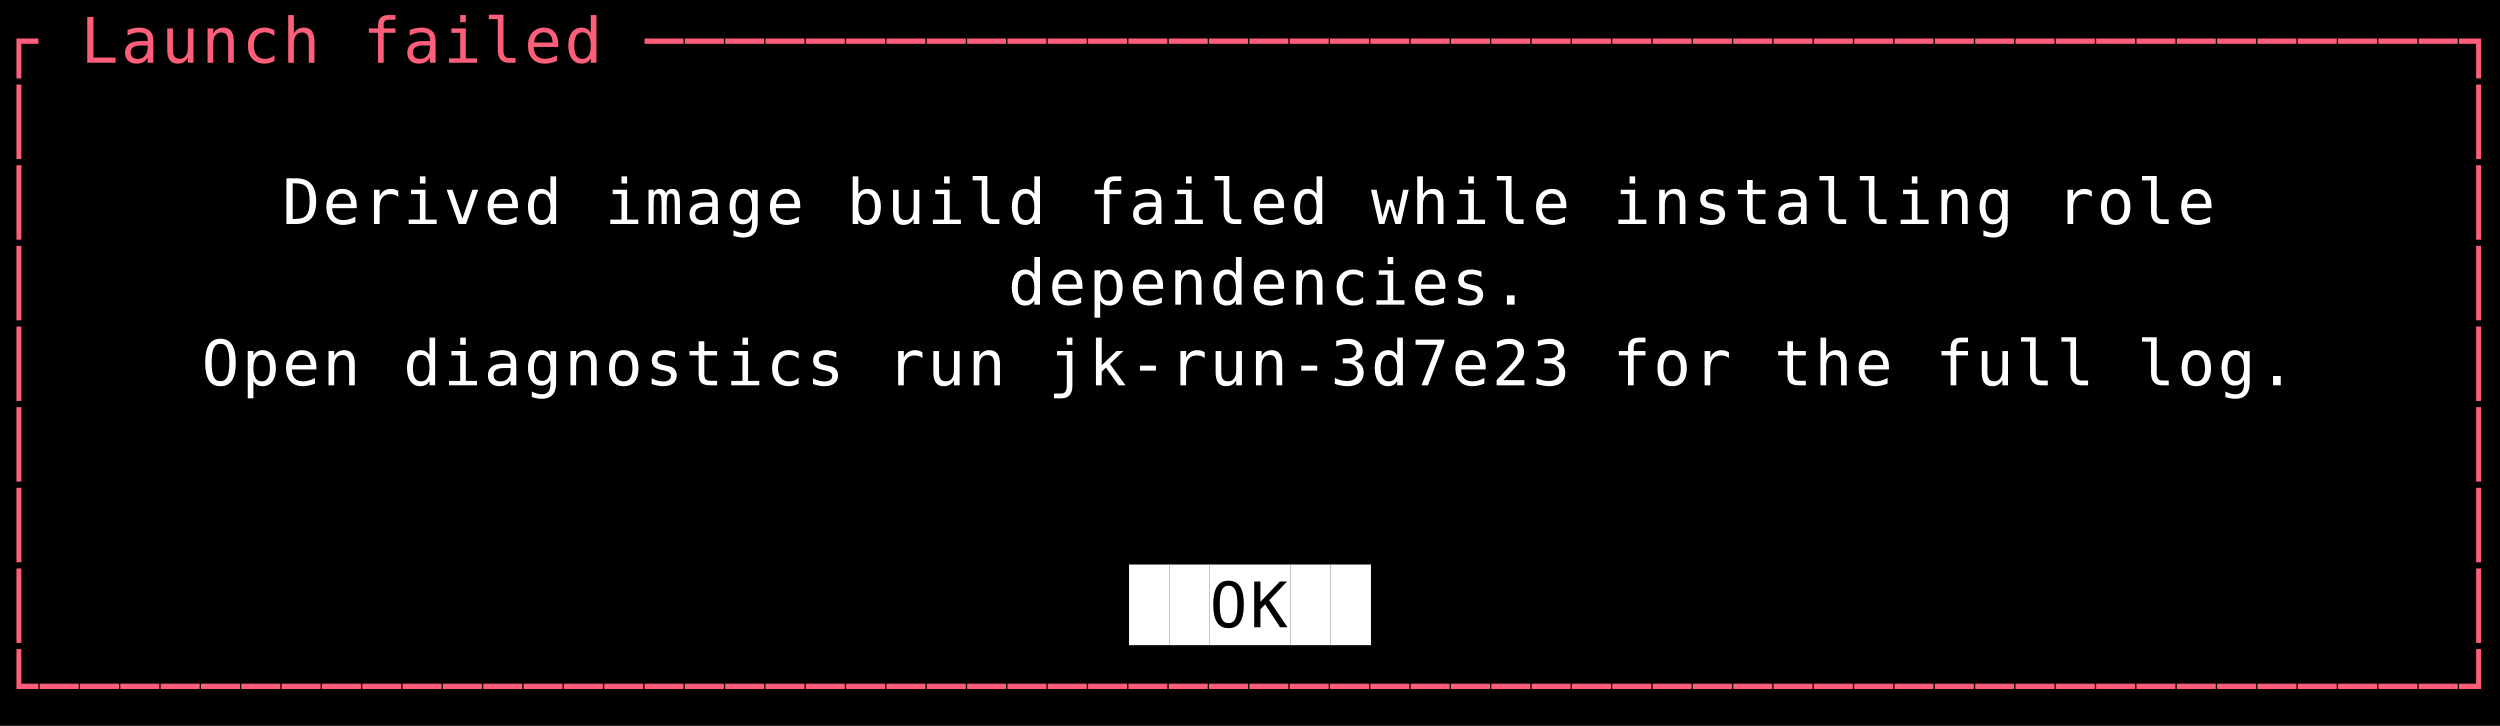
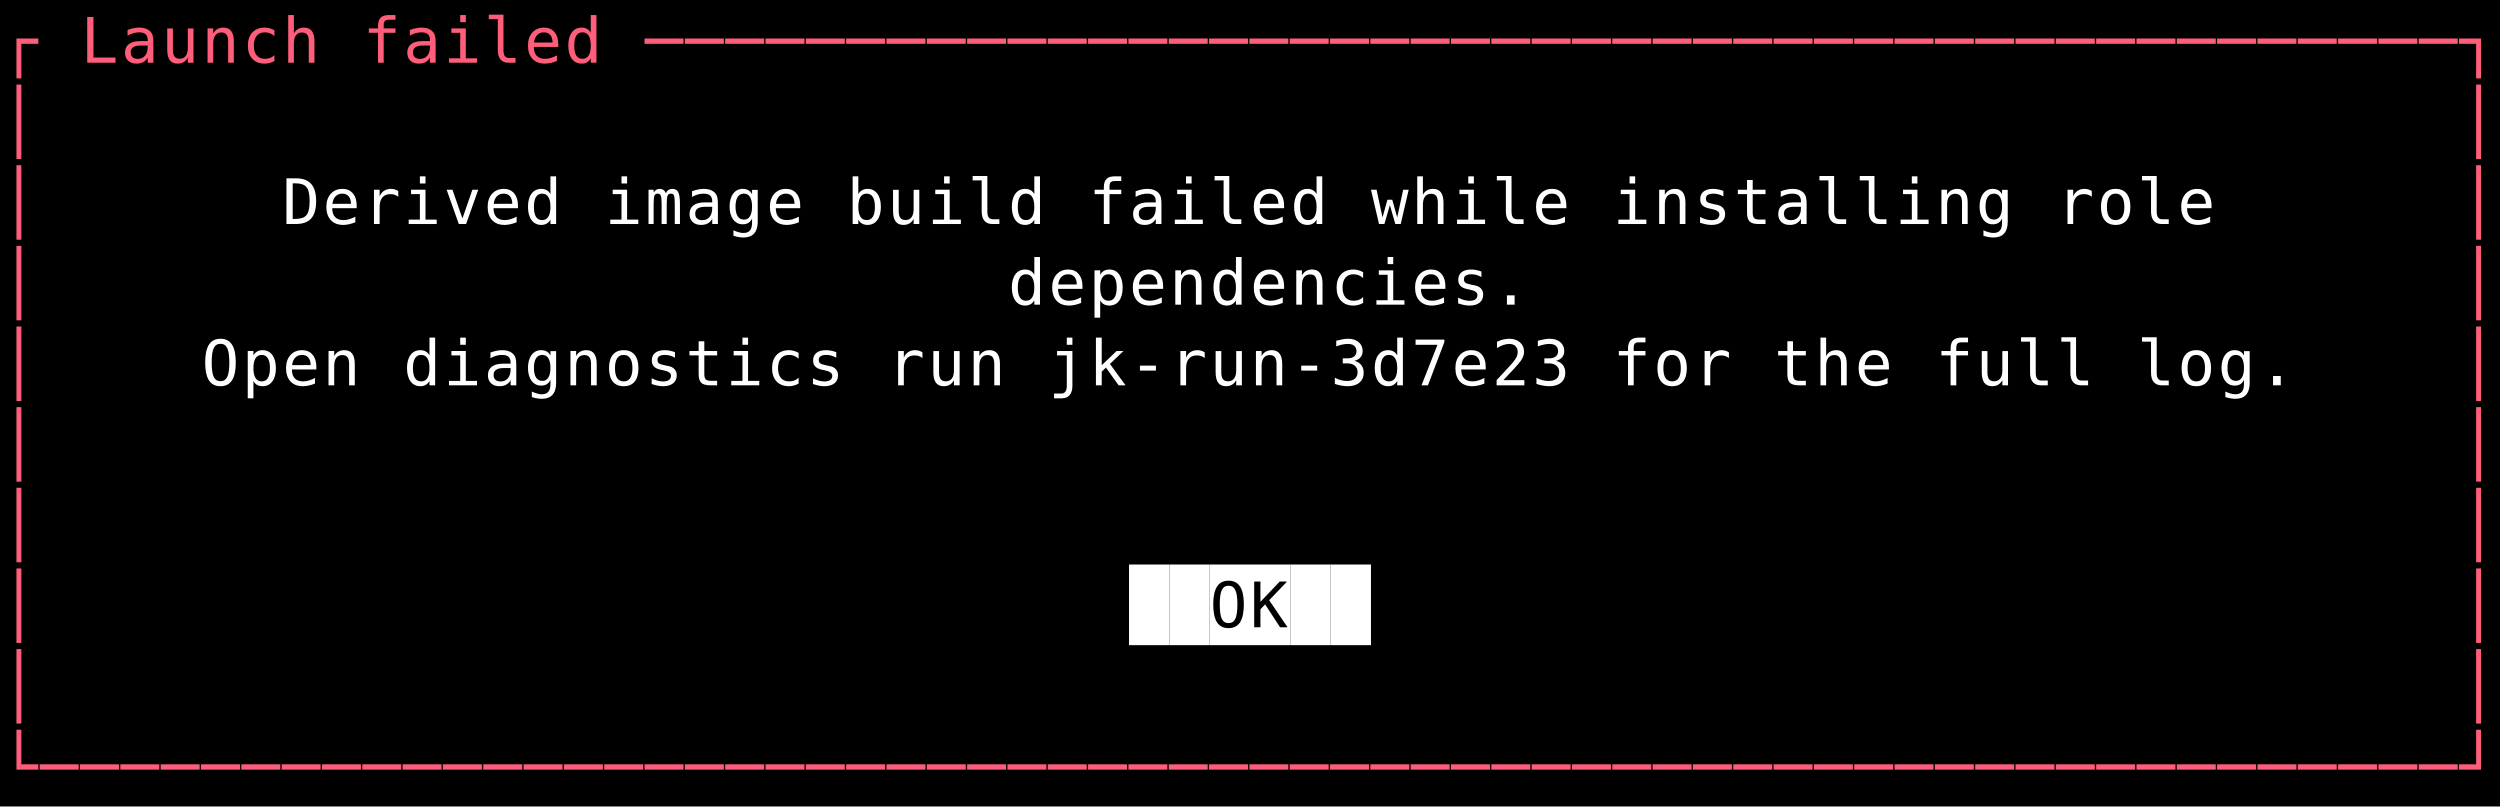
- <svg xmlns="http://www.w3.org/2000/svg" width="558" height="162" viewBox="0 0 558 162" role="img" aria-label="Error dialog" style="background:#000000">
+ <svg xmlns="http://www.w3.org/2000/svg" width="558" height="180" viewBox="0 0 558 180" role="img" aria-label="Error dialog" style="background:#000000">
  <rect width="100%" height="100%" fill="#000000" />
  <g font-family="ui-monospace, SFMono-Regular, Menlo, Consolas, monospace" font-size="14">
    <text x="0" y="14" fill="#ff5e7a">┌</text>
    <text x="18" y="14" fill="#ff5e7a">L</text>
    <text x="27" y="14" fill="#ff5e7a">a</text>
    <text x="36" y="14" fill="#ff5e7a">u</text>
    <text x="45" y="14" fill="#ff5e7a">n</text>
    <text x="54" y="14" fill="#ff5e7a">c</text>
    <text x="63" y="14" fill="#ff5e7a">h</text>
    <text x="81" y="14" fill="#ff5e7a">f</text>
    <text x="90" y="14" fill="#ff5e7a">a</text>
    <text x="99" y="14" fill="#ff5e7a">i</text>
    <text x="108" y="14" fill="#ff5e7a">l</text>
    <text x="117" y="14" fill="#ff5e7a">e</text>
    <text x="126" y="14" fill="#ff5e7a">d</text>
    <text x="144" y="14" fill="#ff5e7a">─</text>
    <text x="153" y="14" fill="#ff5e7a">─</text>
    <text x="162" y="14" fill="#ff5e7a">─</text>
    <text x="171" y="14" fill="#ff5e7a">─</text>
    <text x="180" y="14" fill="#ff5e7a">─</text>
    <text x="189" y="14" fill="#ff5e7a">─</text>
    <text x="198" y="14" fill="#ff5e7a">─</text>
    <text x="207" y="14" fill="#ff5e7a">─</text>
    <text x="216" y="14" fill="#ff5e7a">─</text>
    <text x="225" y="14" fill="#ff5e7a">─</text>
    <text x="234" y="14" fill="#ff5e7a">─</text>
    <text x="243" y="14" fill="#ff5e7a">─</text>
    <text x="252" y="14" fill="#ff5e7a">─</text>
    <text x="261" y="14" fill="#ff5e7a">─</text>
    <text x="270" y="14" fill="#ff5e7a">─</text>
    <text x="279" y="14" fill="#ff5e7a">─</text>
    <text x="288" y="14" fill="#ff5e7a">─</text>
    <text x="297" y="14" fill="#ff5e7a">─</text>
    <text x="306" y="14" fill="#ff5e7a">─</text>
    <text x="315" y="14" fill="#ff5e7a">─</text>
    <text x="324" y="14" fill="#ff5e7a">─</text>
    <text x="333" y="14" fill="#ff5e7a">─</text>
    <text x="342" y="14" fill="#ff5e7a">─</text>
    <text x="351" y="14" fill="#ff5e7a">─</text>
    <text x="360" y="14" fill="#ff5e7a">─</text>
    <text x="369" y="14" fill="#ff5e7a">─</text>
    <text x="378" y="14" fill="#ff5e7a">─</text>
    <text x="387" y="14" fill="#ff5e7a">─</text>
    <text x="396" y="14" fill="#ff5e7a">─</text>
    <text x="405" y="14" fill="#ff5e7a">─</text>
    <text x="414" y="14" fill="#ff5e7a">─</text>
    <text x="423" y="14" fill="#ff5e7a">─</text>
    <text x="432" y="14" fill="#ff5e7a">─</text>
    <text x="441" y="14" fill="#ff5e7a">─</text>
    <text x="450" y="14" fill="#ff5e7a">─</text>
    <text x="459" y="14" fill="#ff5e7a">─</text>
    <text x="468" y="14" fill="#ff5e7a">─</text>
    <text x="477" y="14" fill="#ff5e7a">─</text>
    <text x="486" y="14" fill="#ff5e7a">─</text>
    <text x="495" y="14" fill="#ff5e7a">─</text>
    <text x="504" y="14" fill="#ff5e7a">─</text>
    <text x="513" y="14" fill="#ff5e7a">─</text>
    <text x="522" y="14" fill="#ff5e7a">─</text>
    <text x="531" y="14" fill="#ff5e7a">─</text>
    <text x="540" y="14" fill="#ff5e7a">─</text>
    <text x="549" y="14" fill="#ff5e7a">┐</text>
    <text x="0" y="32" fill="#ff5e7a">│</text>
    <text x="549" y="32" fill="#ff5e7a">│</text>
    <text x="0" y="50" fill="#ff5e7a">│</text>
    <text x="63" y="50" fill="#ffffff">D</text>
    <text x="72" y="50" fill="#ffffff">e</text>
    <text x="81" y="50" fill="#ffffff">r</text>
    <text x="90" y="50" fill="#ffffff">i</text>
    <text x="99" y="50" fill="#ffffff">v</text>
    <text x="108" y="50" fill="#ffffff">e</text>
    <text x="117" y="50" fill="#ffffff">d</text>
    <text x="135" y="50" fill="#ffffff">i</text>
    <text x="144" y="50" fill="#ffffff">m</text>
    <text x="153" y="50" fill="#ffffff">a</text>
    <text x="162" y="50" fill="#ffffff">g</text>
    <text x="171" y="50" fill="#ffffff">e</text>
    <text x="189" y="50" fill="#ffffff">b</text>
    <text x="198" y="50" fill="#ffffff">u</text>
    <text x="207" y="50" fill="#ffffff">i</text>
    <text x="216" y="50" fill="#ffffff">l</text>
    <text x="225" y="50" fill="#ffffff">d</text>
    <text x="243" y="50" fill="#ffffff">f</text>
    <text x="252" y="50" fill="#ffffff">a</text>
    <text x="261" y="50" fill="#ffffff">i</text>
    <text x="270" y="50" fill="#ffffff">l</text>
    <text x="279" y="50" fill="#ffffff">e</text>
    <text x="288" y="50" fill="#ffffff">d</text>
    <text x="306" y="50" fill="#ffffff">w</text>
    <text x="315" y="50" fill="#ffffff">h</text>
    <text x="324" y="50" fill="#ffffff">i</text>
    <text x="333" y="50" fill="#ffffff">l</text>
    <text x="342" y="50" fill="#ffffff">e</text>
    <text x="360" y="50" fill="#ffffff">i</text>
    <text x="369" y="50" fill="#ffffff">n</text>
    <text x="378" y="50" fill="#ffffff">s</text>
    <text x="387" y="50" fill="#ffffff">t</text>
    <text x="396" y="50" fill="#ffffff">a</text>
    <text x="405" y="50" fill="#ffffff">l</text>
    <text x="414" y="50" fill="#ffffff">l</text>
    <text x="423" y="50" fill="#ffffff">i</text>
    <text x="432" y="50" fill="#ffffff">n</text>
    <text x="441" y="50" fill="#ffffff">g</text>
    <text x="459" y="50" fill="#ffffff">r</text>
    <text x="468" y="50" fill="#ffffff">o</text>
    <text x="477" y="50" fill="#ffffff">l</text>
    <text x="486" y="50" fill="#ffffff">e</text>
    <text x="549" y="50" fill="#ff5e7a">│</text>
    <text x="0" y="68" fill="#ff5e7a">│</text>
    <text x="225" y="68" fill="#ffffff">d</text>
    <text x="234" y="68" fill="#ffffff">e</text>
    <text x="243" y="68" fill="#ffffff">p</text>
    <text x="252" y="68" fill="#ffffff">e</text>
    <text x="261" y="68" fill="#ffffff">n</text>
    <text x="270" y="68" fill="#ffffff">d</text>
    <text x="279" y="68" fill="#ffffff">e</text>
    <text x="288" y="68" fill="#ffffff">n</text>
    <text x="297" y="68" fill="#ffffff">c</text>
    <text x="306" y="68" fill="#ffffff">i</text>
    <text x="315" y="68" fill="#ffffff">e</text>
    <text x="324" y="68" fill="#ffffff">s</text>
    <text x="333" y="68" fill="#ffffff">.</text>
    <text x="549" y="68" fill="#ff5e7a">│</text>
    <text x="0" y="86" fill="#ff5e7a">│</text>
    <text x="45" y="86" fill="#ffffff">O</text>
    <text x="54" y="86" fill="#ffffff">p</text>
    <text x="63" y="86" fill="#ffffff">e</text>
    <text x="72" y="86" fill="#ffffff">n</text>
    <text x="90" y="86" fill="#ffffff">d</text>
    <text x="99" y="86" fill="#ffffff">i</text>
    <text x="108" y="86" fill="#ffffff">a</text>
    <text x="117" y="86" fill="#ffffff">g</text>
    <text x="126" y="86" fill="#ffffff">n</text>
    <text x="135" y="86" fill="#ffffff">o</text>
    <text x="144" y="86" fill="#ffffff">s</text>
    <text x="153" y="86" fill="#ffffff">t</text>
    <text x="162" y="86" fill="#ffffff">i</text>
    <text x="171" y="86" fill="#ffffff">c</text>
    <text x="180" y="86" fill="#ffffff">s</text>
    <text x="198" y="86" fill="#ffffff">r</text>
    <text x="207" y="86" fill="#ffffff">u</text>
    <text x="216" y="86" fill="#ffffff">n</text>
    <text x="234" y="86" fill="#ffffff">j</text>
    <text x="243" y="86" fill="#ffffff">k</text>
    <text x="252" y="86" fill="#ffffff">-</text>
    <text x="261" y="86" fill="#ffffff">r</text>
    <text x="270" y="86" fill="#ffffff">u</text>
    <text x="279" y="86" fill="#ffffff">n</text>
    <text x="288" y="86" fill="#ffffff">-</text>
    <text x="297" y="86" fill="#ffffff">3</text>
    <text x="306" y="86" fill="#ffffff">d</text>
    <text x="315" y="86" fill="#ffffff">7</text>
    <text x="324" y="86" fill="#ffffff">e</text>
    <text x="333" y="86" fill="#ffffff">2</text>
    <text x="342" y="86" fill="#ffffff">3</text>
    <text x="360" y="86" fill="#ffffff">f</text>
    <text x="369" y="86" fill="#ffffff">o</text>
    <text x="378" y="86" fill="#ffffff">r</text>
    <text x="396" y="86" fill="#ffffff">t</text>
    <text x="405" y="86" fill="#ffffff">h</text>
    <text x="414" y="86" fill="#ffffff">e</text>
    <text x="432" y="86" fill="#ffffff">f</text>
    <text x="441" y="86" fill="#ffffff">u</text>
    <text x="450" y="86" fill="#ffffff">l</text>
    <text x="459" y="86" fill="#ffffff">l</text>
    <text x="477" y="86" fill="#ffffff">l</text>
    <text x="486" y="86" fill="#ffffff">o</text>
    <text x="495" y="86" fill="#ffffff">g</text>
    <text x="504" y="86" fill="#ffffff">.</text>
    <text x="549" y="86" fill="#ff5e7a">│</text>
    <text x="0" y="104" fill="#ff5e7a">│</text>
    <text x="549" y="104" fill="#ff5e7a">│</text>
    <text x="0" y="122" fill="#ff5e7a">│</text>
    <text x="549" y="122" fill="#ff5e7a">│</text>
    <text x="0" y="140" fill="#ff5e7a">│</text>
    <rect x="252" y="126" width="9" height="18" fill="#ffffff" />
    <rect x="261" y="126" width="9" height="18" fill="#ffffff" />
    <rect x="270" y="126" width="9" height="18" fill="#ffffff" />
    <text x="270" y="140" fill="#000000">O</text>
    <rect x="279" y="126" width="9" height="18" fill="#ffffff" />
    <text x="279" y="140" fill="#000000">K</text>
    <rect x="288" y="126" width="9" height="18" fill="#ffffff" />
    <rect x="297" y="126" width="9" height="18" fill="#ffffff" />
    <text x="549" y="140" fill="#ff5e7a">│</text>
-     <text x="0" y="158" fill="#ff5e7a">└</text>
-     <text x="9" y="158" fill="#ff5e7a">─</text>
-     <text x="18" y="158" fill="#ff5e7a">─</text>
-     <text x="27" y="158" fill="#ff5e7a">─</text>
-     <text x="36" y="158" fill="#ff5e7a">─</text>
-     <text x="45" y="158" fill="#ff5e7a">─</text>
-     <text x="54" y="158" fill="#ff5e7a">─</text>
-     <text x="63" y="158" fill="#ff5e7a">─</text>
-     <text x="72" y="158" fill="#ff5e7a">─</text>
-     <text x="81" y="158" fill="#ff5e7a">─</text>
-     <text x="90" y="158" fill="#ff5e7a">─</text>
-     <text x="99" y="158" fill="#ff5e7a">─</text>
-     <text x="108" y="158" fill="#ff5e7a">─</text>
-     <text x="117" y="158" fill="#ff5e7a">─</text>
-     <text x="126" y="158" fill="#ff5e7a">─</text>
-     <text x="135" y="158" fill="#ff5e7a">─</text>
-     <text x="144" y="158" fill="#ff5e7a">─</text>
-     <text x="153" y="158" fill="#ff5e7a">─</text>
-     <text x="162" y="158" fill="#ff5e7a">─</text>
-     <text x="171" y="158" fill="#ff5e7a">─</text>
-     <text x="180" y="158" fill="#ff5e7a">─</text>
-     <text x="189" y="158" fill="#ff5e7a">─</text>
-     <text x="198" y="158" fill="#ff5e7a">─</text>
-     <text x="207" y="158" fill="#ff5e7a">─</text>
-     <text x="216" y="158" fill="#ff5e7a">─</text>
-     <text x="225" y="158" fill="#ff5e7a">─</text>
-     <text x="234" y="158" fill="#ff5e7a">─</text>
-     <text x="243" y="158" fill="#ff5e7a">─</text>
-     <text x="252" y="158" fill="#ff5e7a">─</text>
-     <text x="261" y="158" fill="#ff5e7a">─</text>
-     <text x="270" y="158" fill="#ff5e7a">─</text>
-     <text x="279" y="158" fill="#ff5e7a">─</text>
-     <text x="288" y="158" fill="#ff5e7a">─</text>
-     <text x="297" y="158" fill="#ff5e7a">─</text>
-     <text x="306" y="158" fill="#ff5e7a">─</text>
-     <text x="315" y="158" fill="#ff5e7a">─</text>
-     <text x="324" y="158" fill="#ff5e7a">─</text>
-     <text x="333" y="158" fill="#ff5e7a">─</text>
-     <text x="342" y="158" fill="#ff5e7a">─</text>
-     <text x="351" y="158" fill="#ff5e7a">─</text>
-     <text x="360" y="158" fill="#ff5e7a">─</text>
-     <text x="369" y="158" fill="#ff5e7a">─</text>
-     <text x="378" y="158" fill="#ff5e7a">─</text>
-     <text x="387" y="158" fill="#ff5e7a">─</text>
-     <text x="396" y="158" fill="#ff5e7a">─</text>
-     <text x="405" y="158" fill="#ff5e7a">─</text>
-     <text x="414" y="158" fill="#ff5e7a">─</text>
-     <text x="423" y="158" fill="#ff5e7a">─</text>
-     <text x="432" y="158" fill="#ff5e7a">─</text>
-     <text x="441" y="158" fill="#ff5e7a">─</text>
-     <text x="450" y="158" fill="#ff5e7a">─</text>
-     <text x="459" y="158" fill="#ff5e7a">─</text>
-     <text x="468" y="158" fill="#ff5e7a">─</text>
-     <text x="477" y="158" fill="#ff5e7a">─</text>
-     <text x="486" y="158" fill="#ff5e7a">─</text>
-     <text x="495" y="158" fill="#ff5e7a">─</text>
-     <text x="504" y="158" fill="#ff5e7a">─</text>
-     <text x="513" y="158" fill="#ff5e7a">─</text>
-     <text x="522" y="158" fill="#ff5e7a">─</text>
-     <text x="531" y="158" fill="#ff5e7a">─</text>
-     <text x="540" y="158" fill="#ff5e7a">─</text>
-     <text x="549" y="158" fill="#ff5e7a">┘</text>
+     <text x="0" y="158" fill="#ff5e7a">│</text>
+     <text x="549" y="158" fill="#ff5e7a">│</text>
+     <text x="0" y="176" fill="#ff5e7a">└</text>
+     <text x="9" y="176" fill="#ff5e7a">─</text>
+     <text x="18" y="176" fill="#ff5e7a">─</text>
+     <text x="27" y="176" fill="#ff5e7a">─</text>
+     <text x="36" y="176" fill="#ff5e7a">─</text>
+     <text x="45" y="176" fill="#ff5e7a">─</text>
+     <text x="54" y="176" fill="#ff5e7a">─</text>
+     <text x="63" y="176" fill="#ff5e7a">─</text>
+     <text x="72" y="176" fill="#ff5e7a">─</text>
+     <text x="81" y="176" fill="#ff5e7a">─</text>
+     <text x="90" y="176" fill="#ff5e7a">─</text>
+     <text x="99" y="176" fill="#ff5e7a">─</text>
+     <text x="108" y="176" fill="#ff5e7a">─</text>
+     <text x="117" y="176" fill="#ff5e7a">─</text>
+     <text x="126" y="176" fill="#ff5e7a">─</text>
+     <text x="135" y="176" fill="#ff5e7a">─</text>
+     <text x="144" y="176" fill="#ff5e7a">─</text>
+     <text x="153" y="176" fill="#ff5e7a">─</text>
+     <text x="162" y="176" fill="#ff5e7a">─</text>
+     <text x="171" y="176" fill="#ff5e7a">─</text>
+     <text x="180" y="176" fill="#ff5e7a">─</text>
+     <text x="189" y="176" fill="#ff5e7a">─</text>
+     <text x="198" y="176" fill="#ff5e7a">─</text>
+     <text x="207" y="176" fill="#ff5e7a">─</text>
+     <text x="216" y="176" fill="#ff5e7a">─</text>
+     <text x="225" y="176" fill="#ff5e7a">─</text>
+     <text x="234" y="176" fill="#ff5e7a">─</text>
+     <text x="243" y="176" fill="#ff5e7a">─</text>
+     <text x="252" y="176" fill="#ff5e7a">─</text>
+     <text x="261" y="176" fill="#ff5e7a">─</text>
+     <text x="270" y="176" fill="#ff5e7a">─</text>
+     <text x="279" y="176" fill="#ff5e7a">─</text>
+     <text x="288" y="176" fill="#ff5e7a">─</text>
+     <text x="297" y="176" fill="#ff5e7a">─</text>
+     <text x="306" y="176" fill="#ff5e7a">─</text>
+     <text x="315" y="176" fill="#ff5e7a">─</text>
+     <text x="324" y="176" fill="#ff5e7a">─</text>
+     <text x="333" y="176" fill="#ff5e7a">─</text>
+     <text x="342" y="176" fill="#ff5e7a">─</text>
+     <text x="351" y="176" fill="#ff5e7a">─</text>
+     <text x="360" y="176" fill="#ff5e7a">─</text>
+     <text x="369" y="176" fill="#ff5e7a">─</text>
+     <text x="378" y="176" fill="#ff5e7a">─</text>
+     <text x="387" y="176" fill="#ff5e7a">─</text>
+     <text x="396" y="176" fill="#ff5e7a">─</text>
+     <text x="405" y="176" fill="#ff5e7a">─</text>
+     <text x="414" y="176" fill="#ff5e7a">─</text>
+     <text x="423" y="176" fill="#ff5e7a">─</text>
+     <text x="432" y="176" fill="#ff5e7a">─</text>
+     <text x="441" y="176" fill="#ff5e7a">─</text>
+     <text x="450" y="176" fill="#ff5e7a">─</text>
+     <text x="459" y="176" fill="#ff5e7a">─</text>
+     <text x="468" y="176" fill="#ff5e7a">─</text>
+     <text x="477" y="176" fill="#ff5e7a">─</text>
+     <text x="486" y="176" fill="#ff5e7a">─</text>
+     <text x="495" y="176" fill="#ff5e7a">─</text>
+     <text x="504" y="176" fill="#ff5e7a">─</text>
+     <text x="513" y="176" fill="#ff5e7a">─</text>
+     <text x="522" y="176" fill="#ff5e7a">─</text>
+     <text x="531" y="176" fill="#ff5e7a">─</text>
+     <text x="540" y="176" fill="#ff5e7a">─</text>
+     <text x="549" y="176" fill="#ff5e7a">┘</text>
  </g>
</svg>
